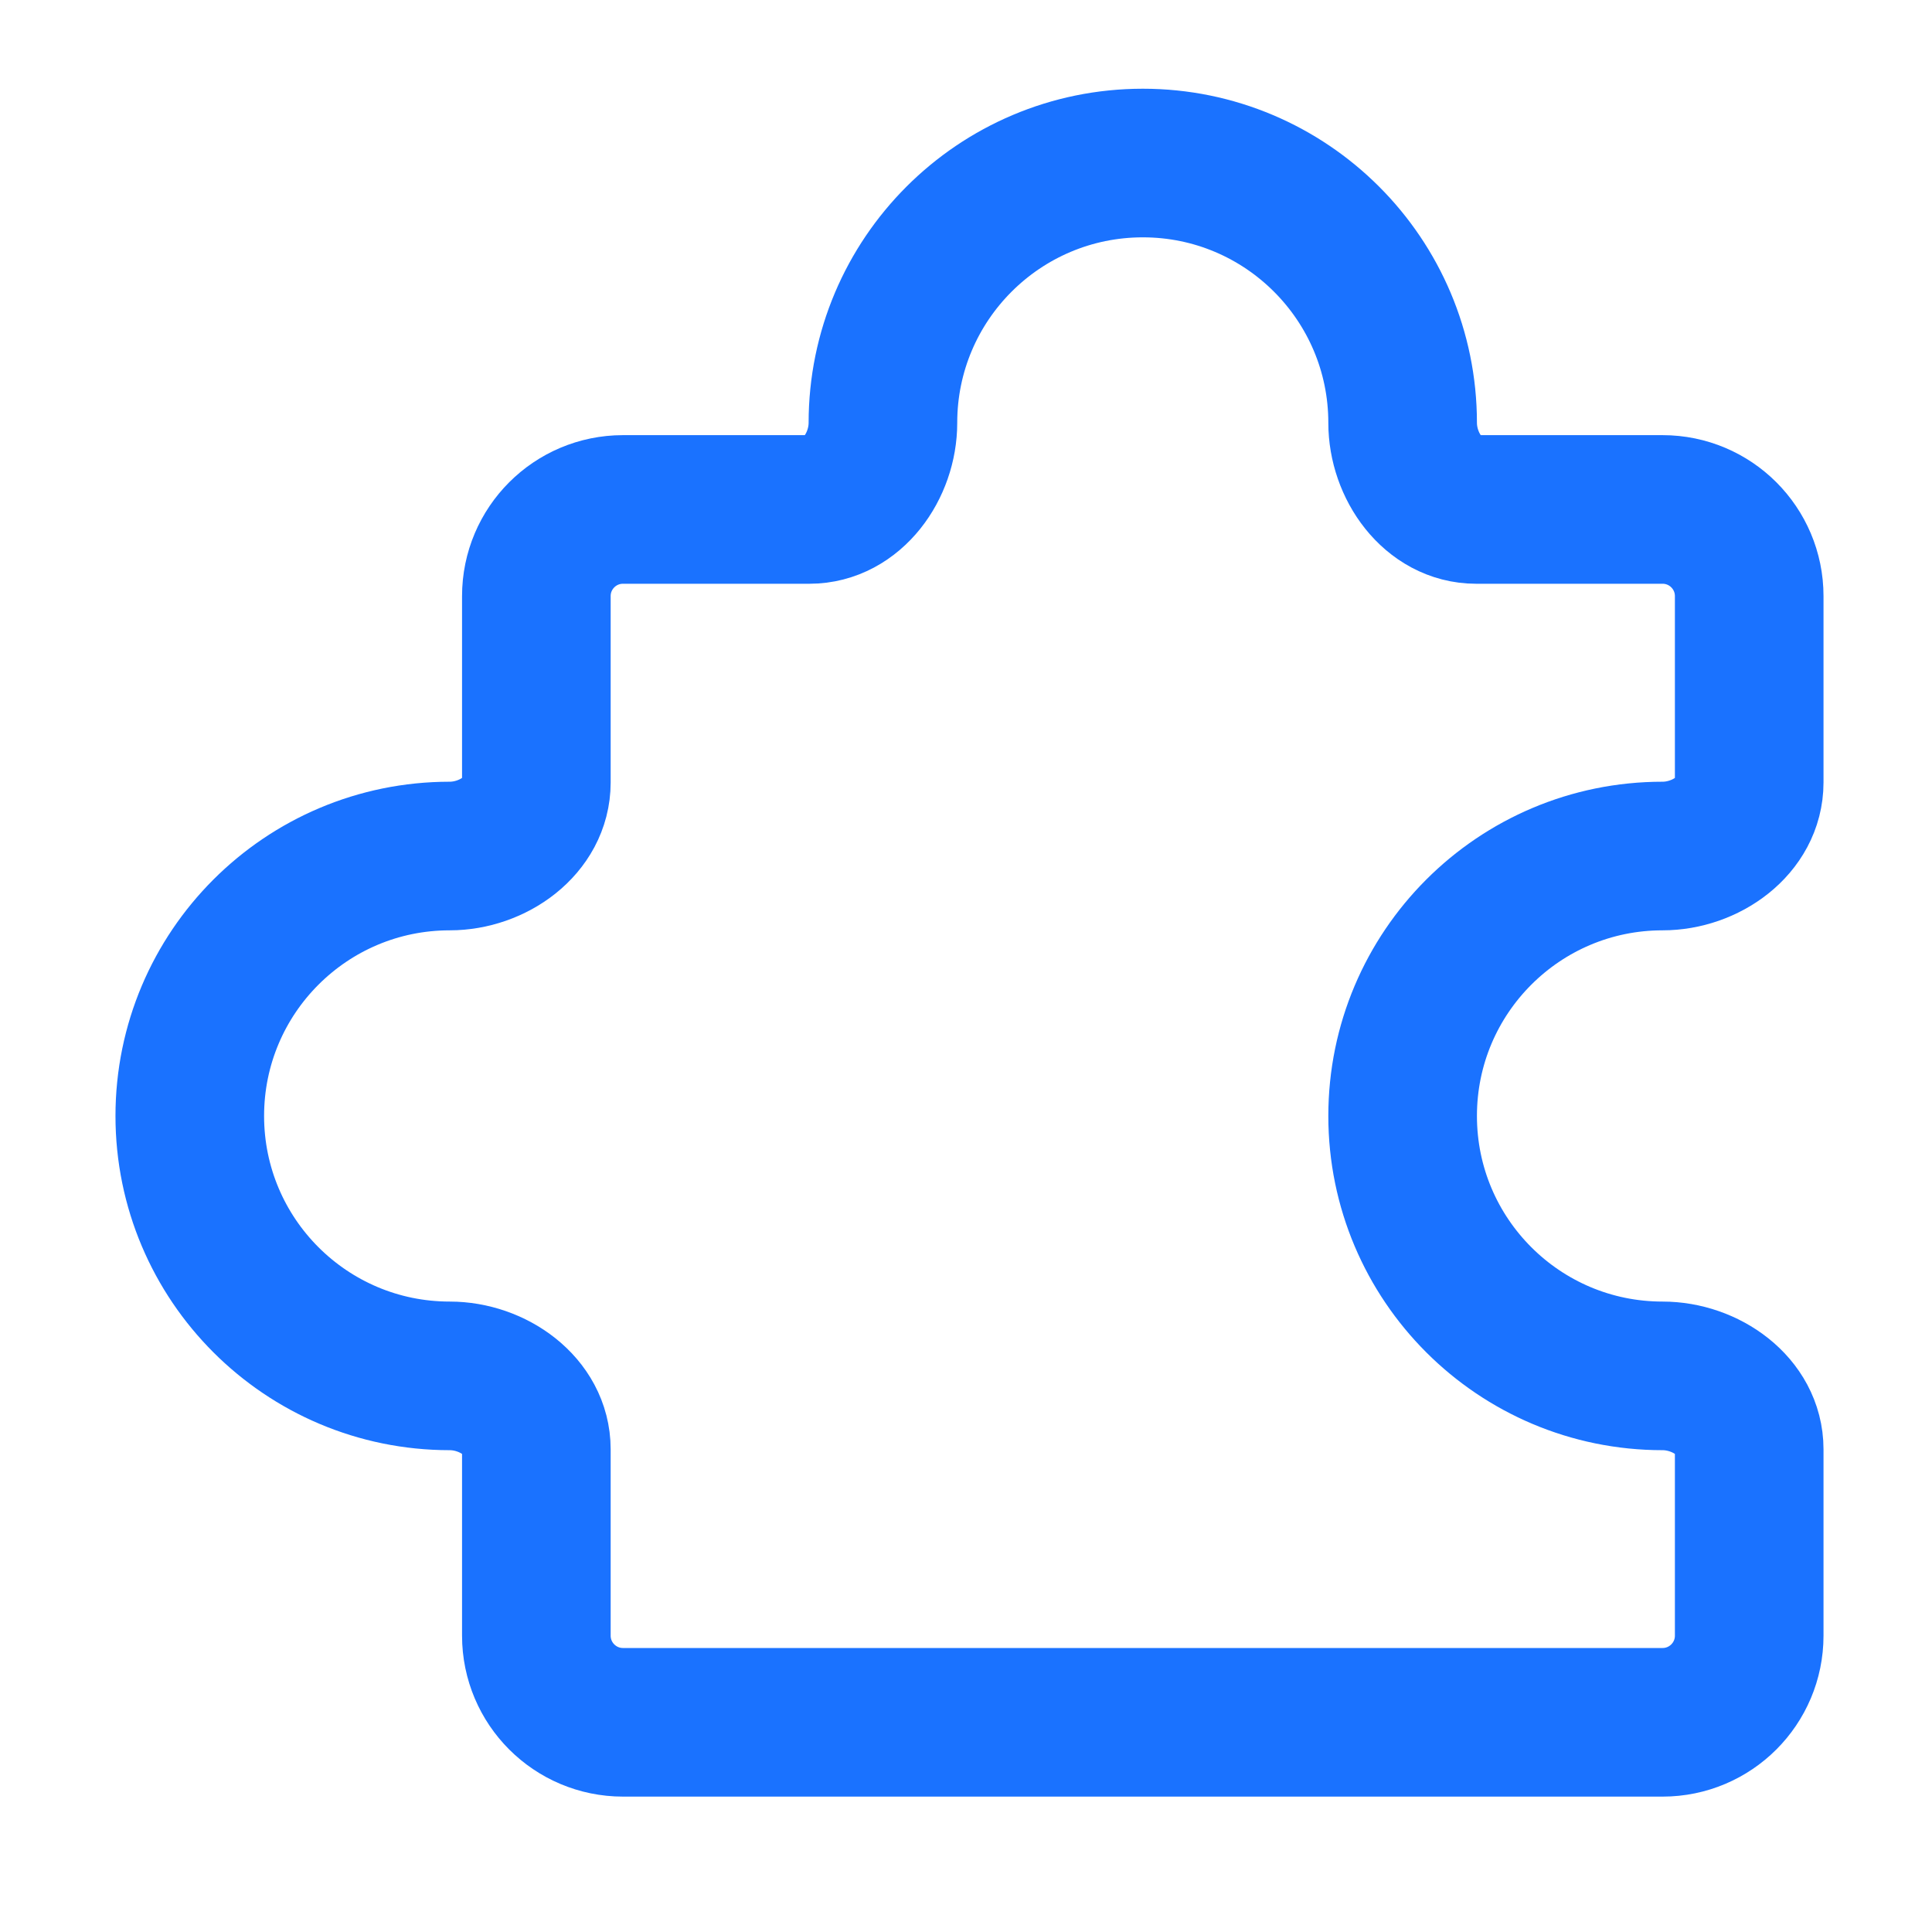
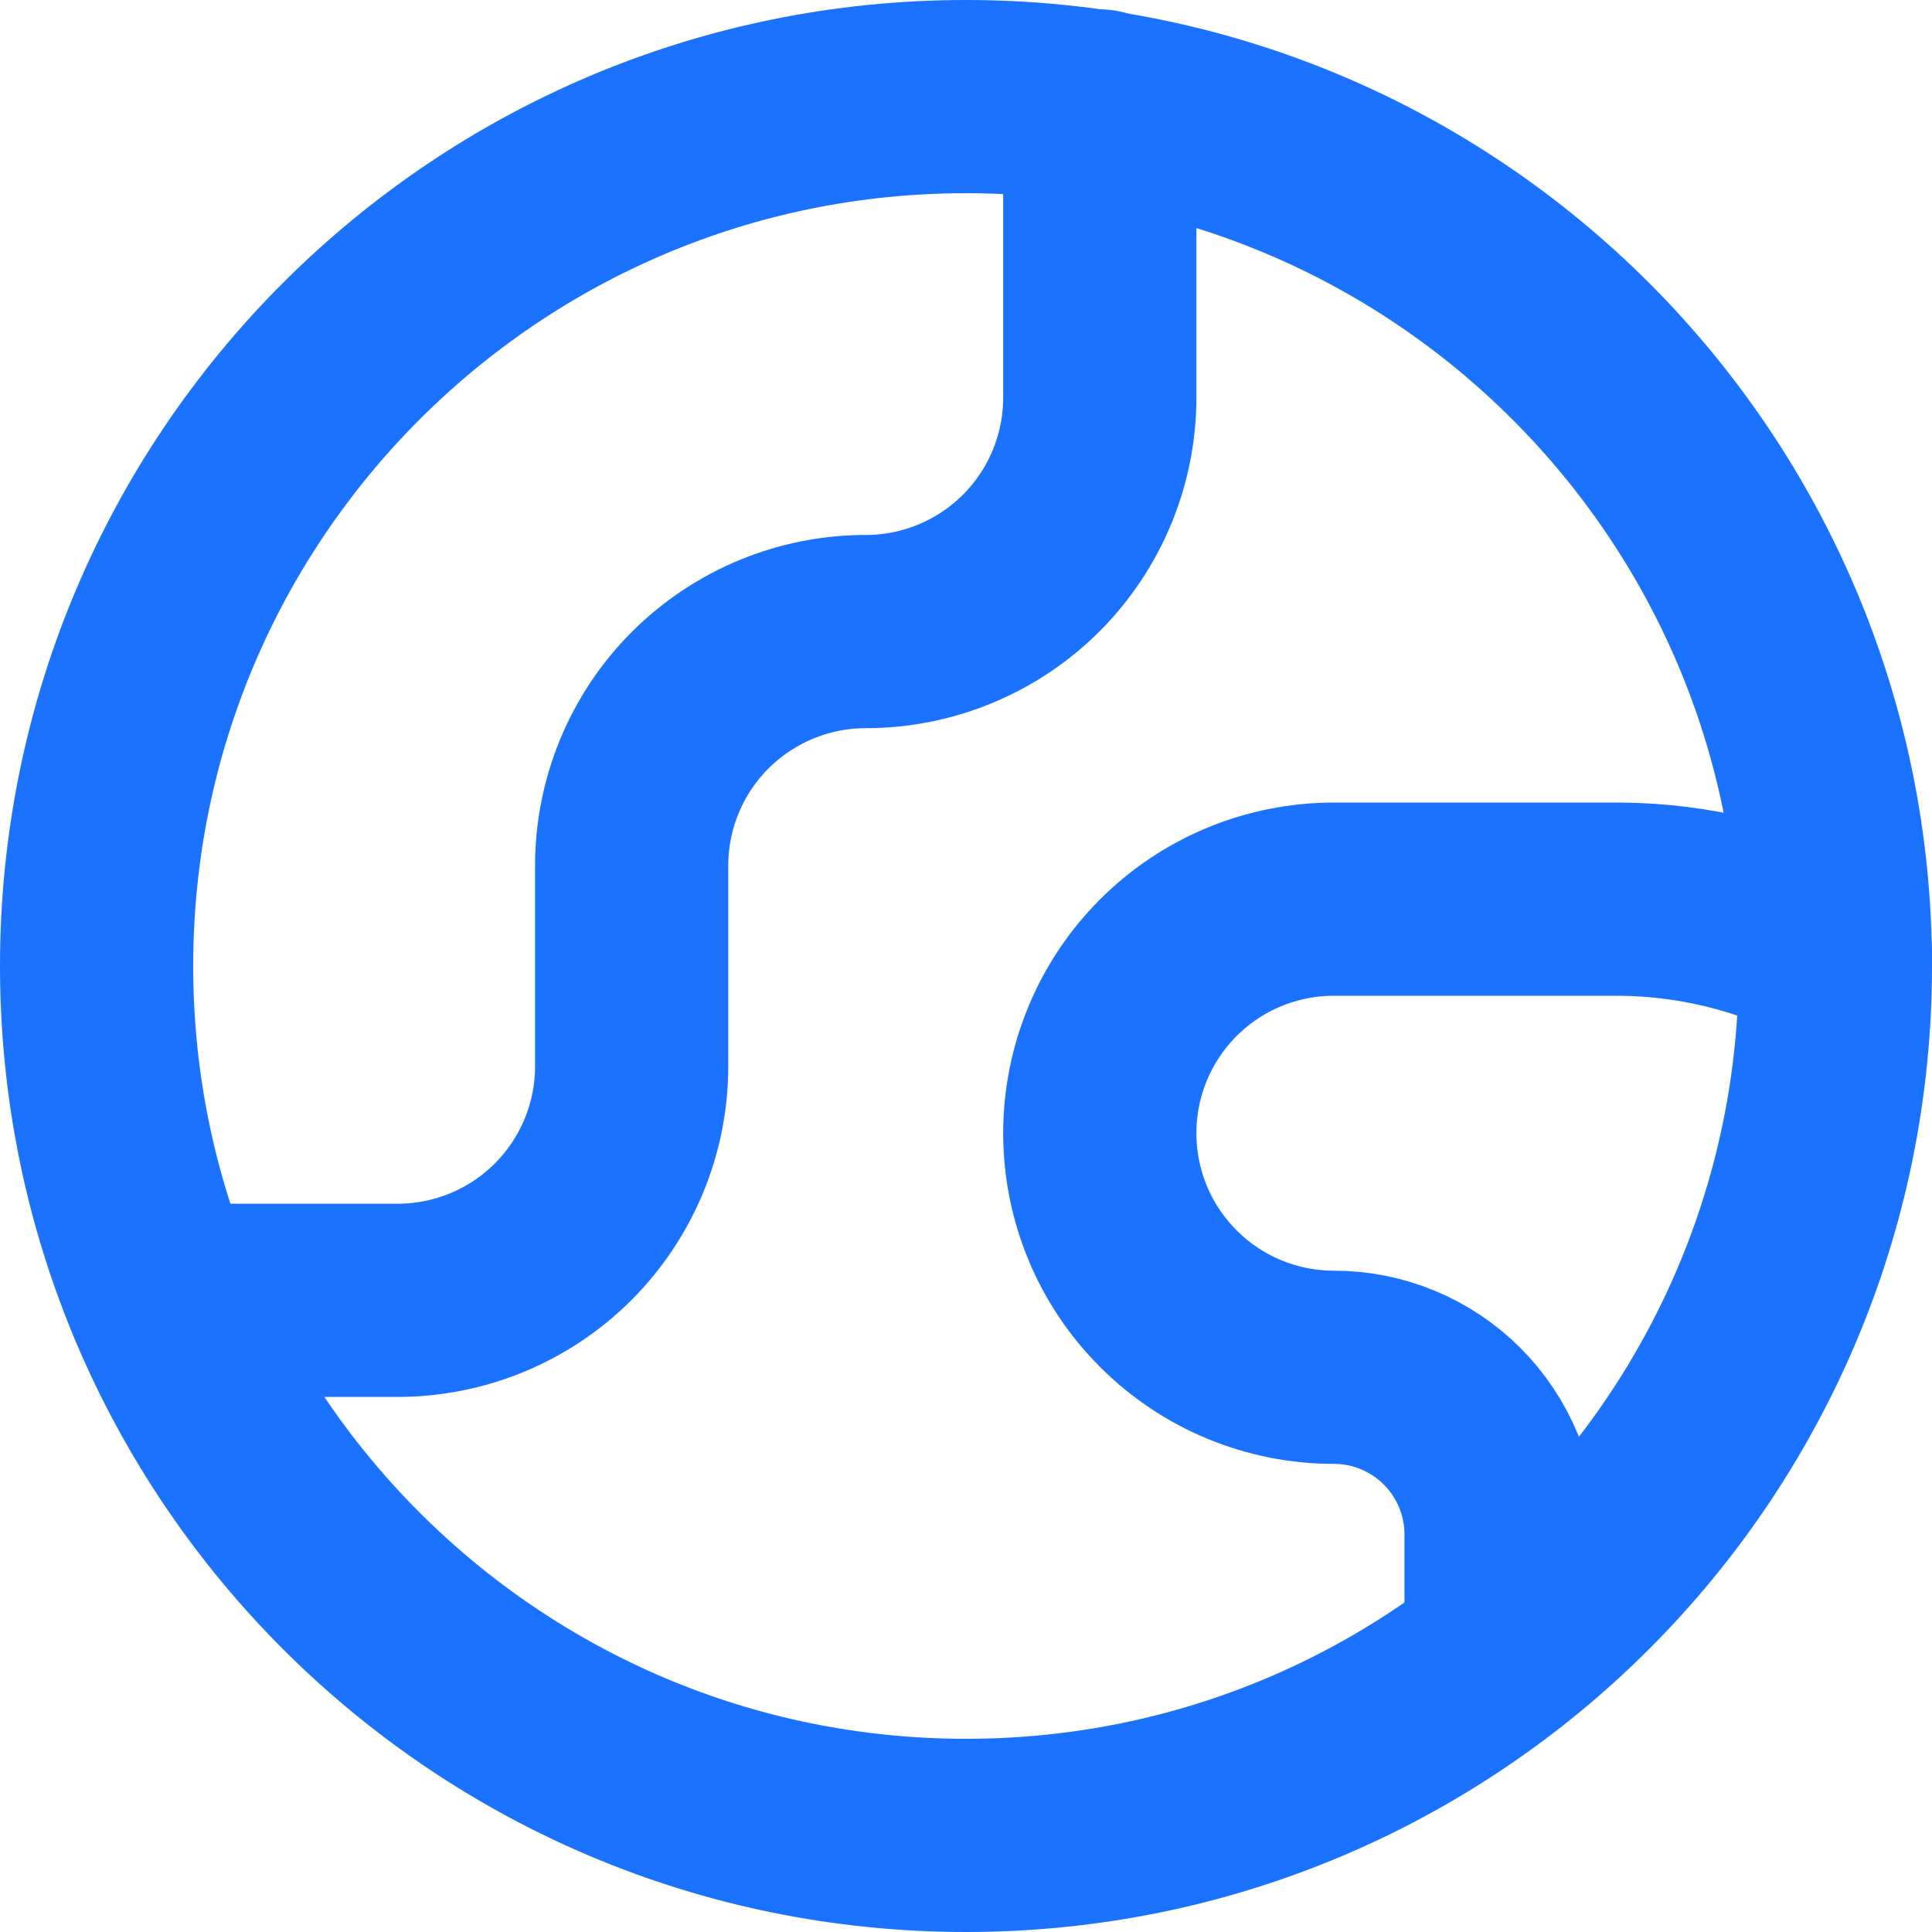
- <svg xmlns="http://www.w3.org/2000/svg" width="13" height="13" viewBox="0 0 13 13" fill="none">
-   <path d="M11.187 3.428H9.933C9.643 3.428 9.438 3.135 9.438 2.845C9.438 1.88 8.655 1.097 7.69 1.097C6.724 1.097 5.941 1.88 5.941 2.845C5.941 3.135 5.736 3.428 5.446 3.428H4.192C3.87 3.428 3.609 3.689 3.609 4.011V5.265C3.609 5.555 3.316 5.76 3.026 5.76C2.06 5.76 1.277 6.543 1.277 7.509C1.277 8.475 2.06 9.258 3.026 9.258C3.316 9.258 3.609 9.462 3.609 9.752V11.006C3.609 11.328 3.87 11.589 4.192 11.589L11.187 11.589C11.509 11.589 11.77 11.328 11.77 11.006V9.752C11.77 9.462 11.477 9.258 11.187 9.258C10.221 9.258 9.438 8.475 9.438 7.509C9.438 6.543 10.221 5.76 11.187 5.76C11.477 5.76 11.77 5.555 11.77 5.265L11.77 4.011C11.77 3.689 11.509 3.428 11.187 3.428Z" stroke="#1A72FF" stroke-linecap="round" stroke-linejoin="round" />
+ <svg xmlns="http://www.w3.org/2000/svg" width="20" height="20" viewBox="0 0 20 20" fill="none">
+   <path d="M10 19C14.971 19 19 14.971 19 10C19 5.029 14.971 1 10 1C5.029 1 1 5.029 1 10C1 14.971 5.029 19 10 19Z" stroke="#1A72FF" stroke-width="2" stroke-linecap="round" stroke-linejoin="round" />
+   <path d="M1.692 13.461H4.115C4.758 13.461 5.374 13.206 5.829 12.752C6.283 12.297 6.539 11.681 6.539 11.038V8.961C6.539 8.319 6.794 7.702 7.248 7.248C7.703 6.794 8.319 6.538 8.962 6.538C9.604 6.538 10.22 6.283 10.675 5.829C11.129 5.374 11.385 4.758 11.385 4.115V1.097" stroke="#1A72FF" stroke-width="2" stroke-linecap="round" stroke-linejoin="round" />
+   <path d="M19 9.861C18.307 9.502 17.538 9.312 16.757 9.308H13.808C13.165 9.308 12.549 9.563 12.095 10.017C11.64 10.472 11.385 11.088 11.385 11.731C11.385 12.373 11.64 12.99 12.095 13.444C12.549 13.899 13.165 14.154 13.808 14.154C14.267 14.154 14.707 14.336 15.032 14.661C15.356 14.985 15.539 15.425 15.539 15.884V17.089" stroke="#1A72FF" stroke-width="2" stroke-linecap="round" stroke-linejoin="round" />
</svg>
